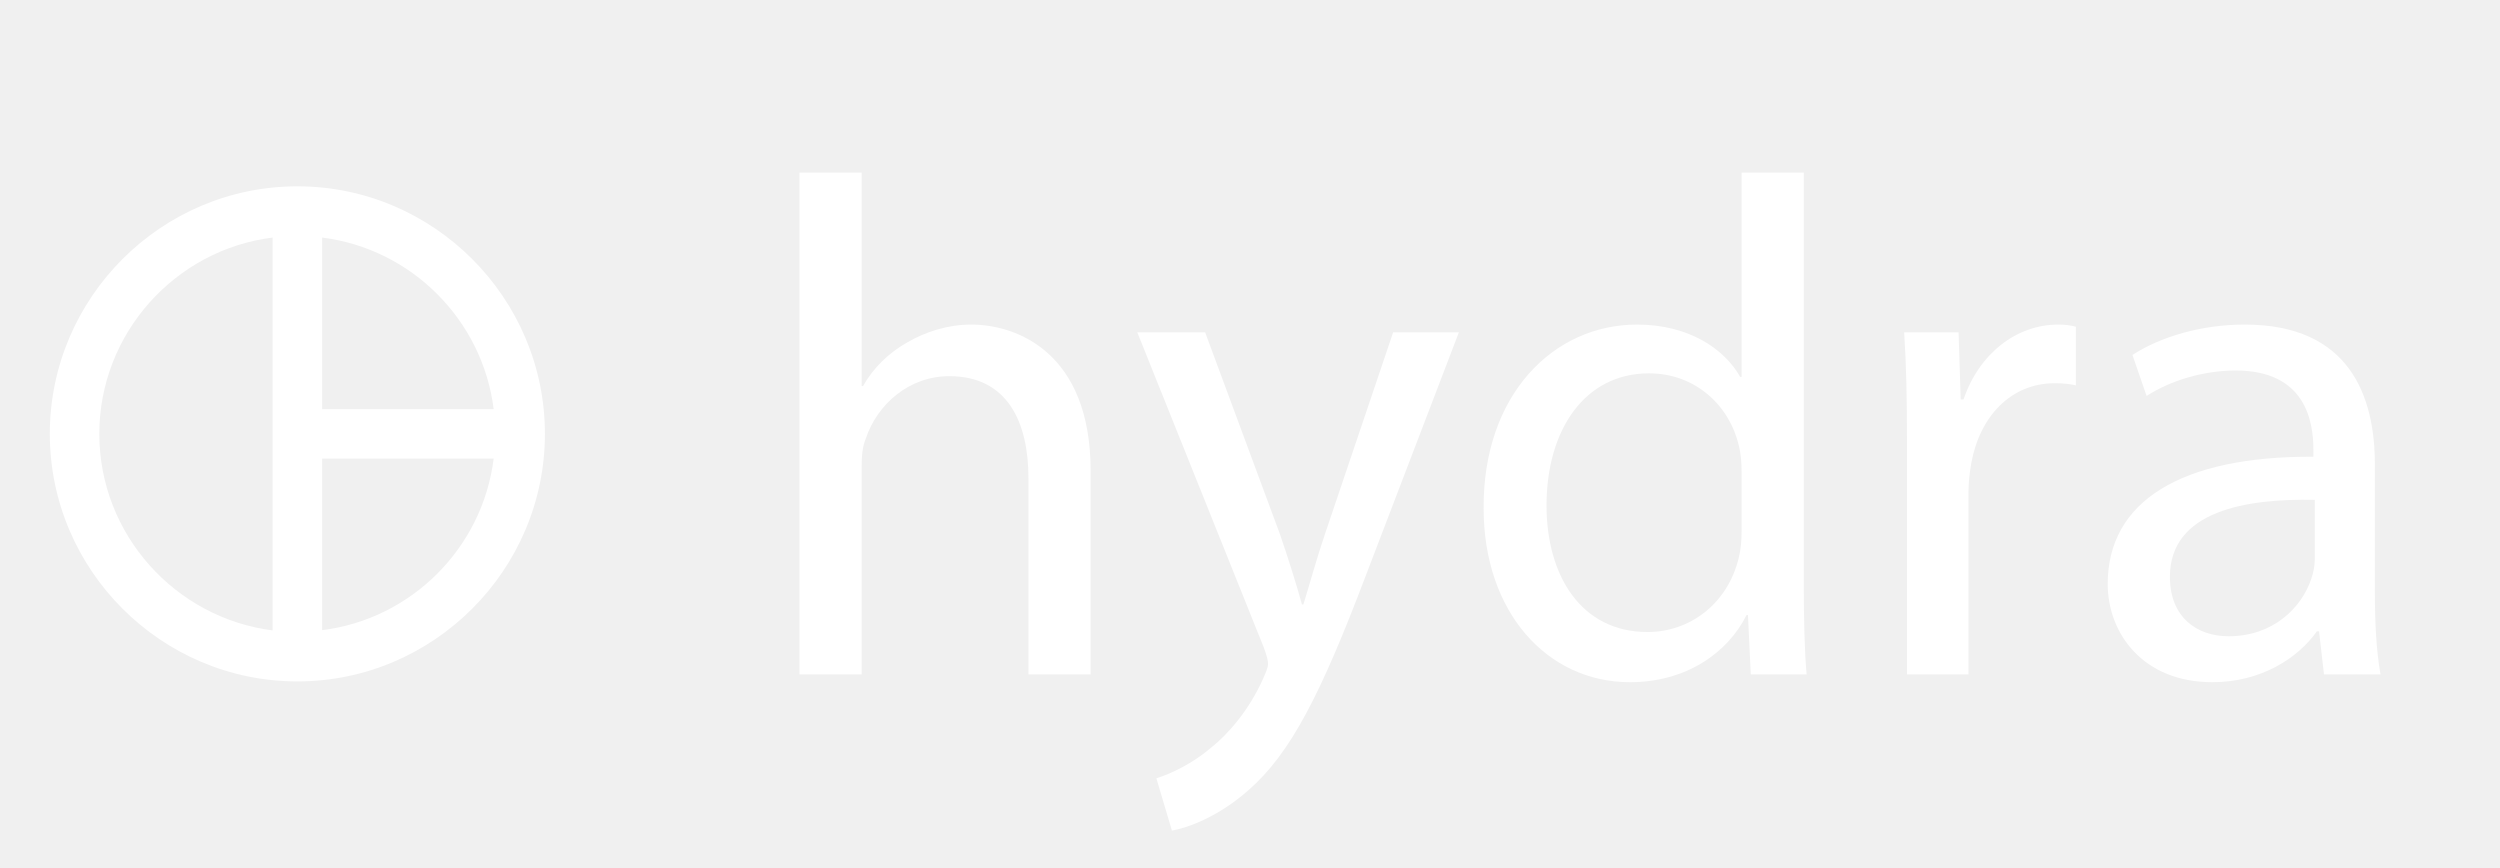
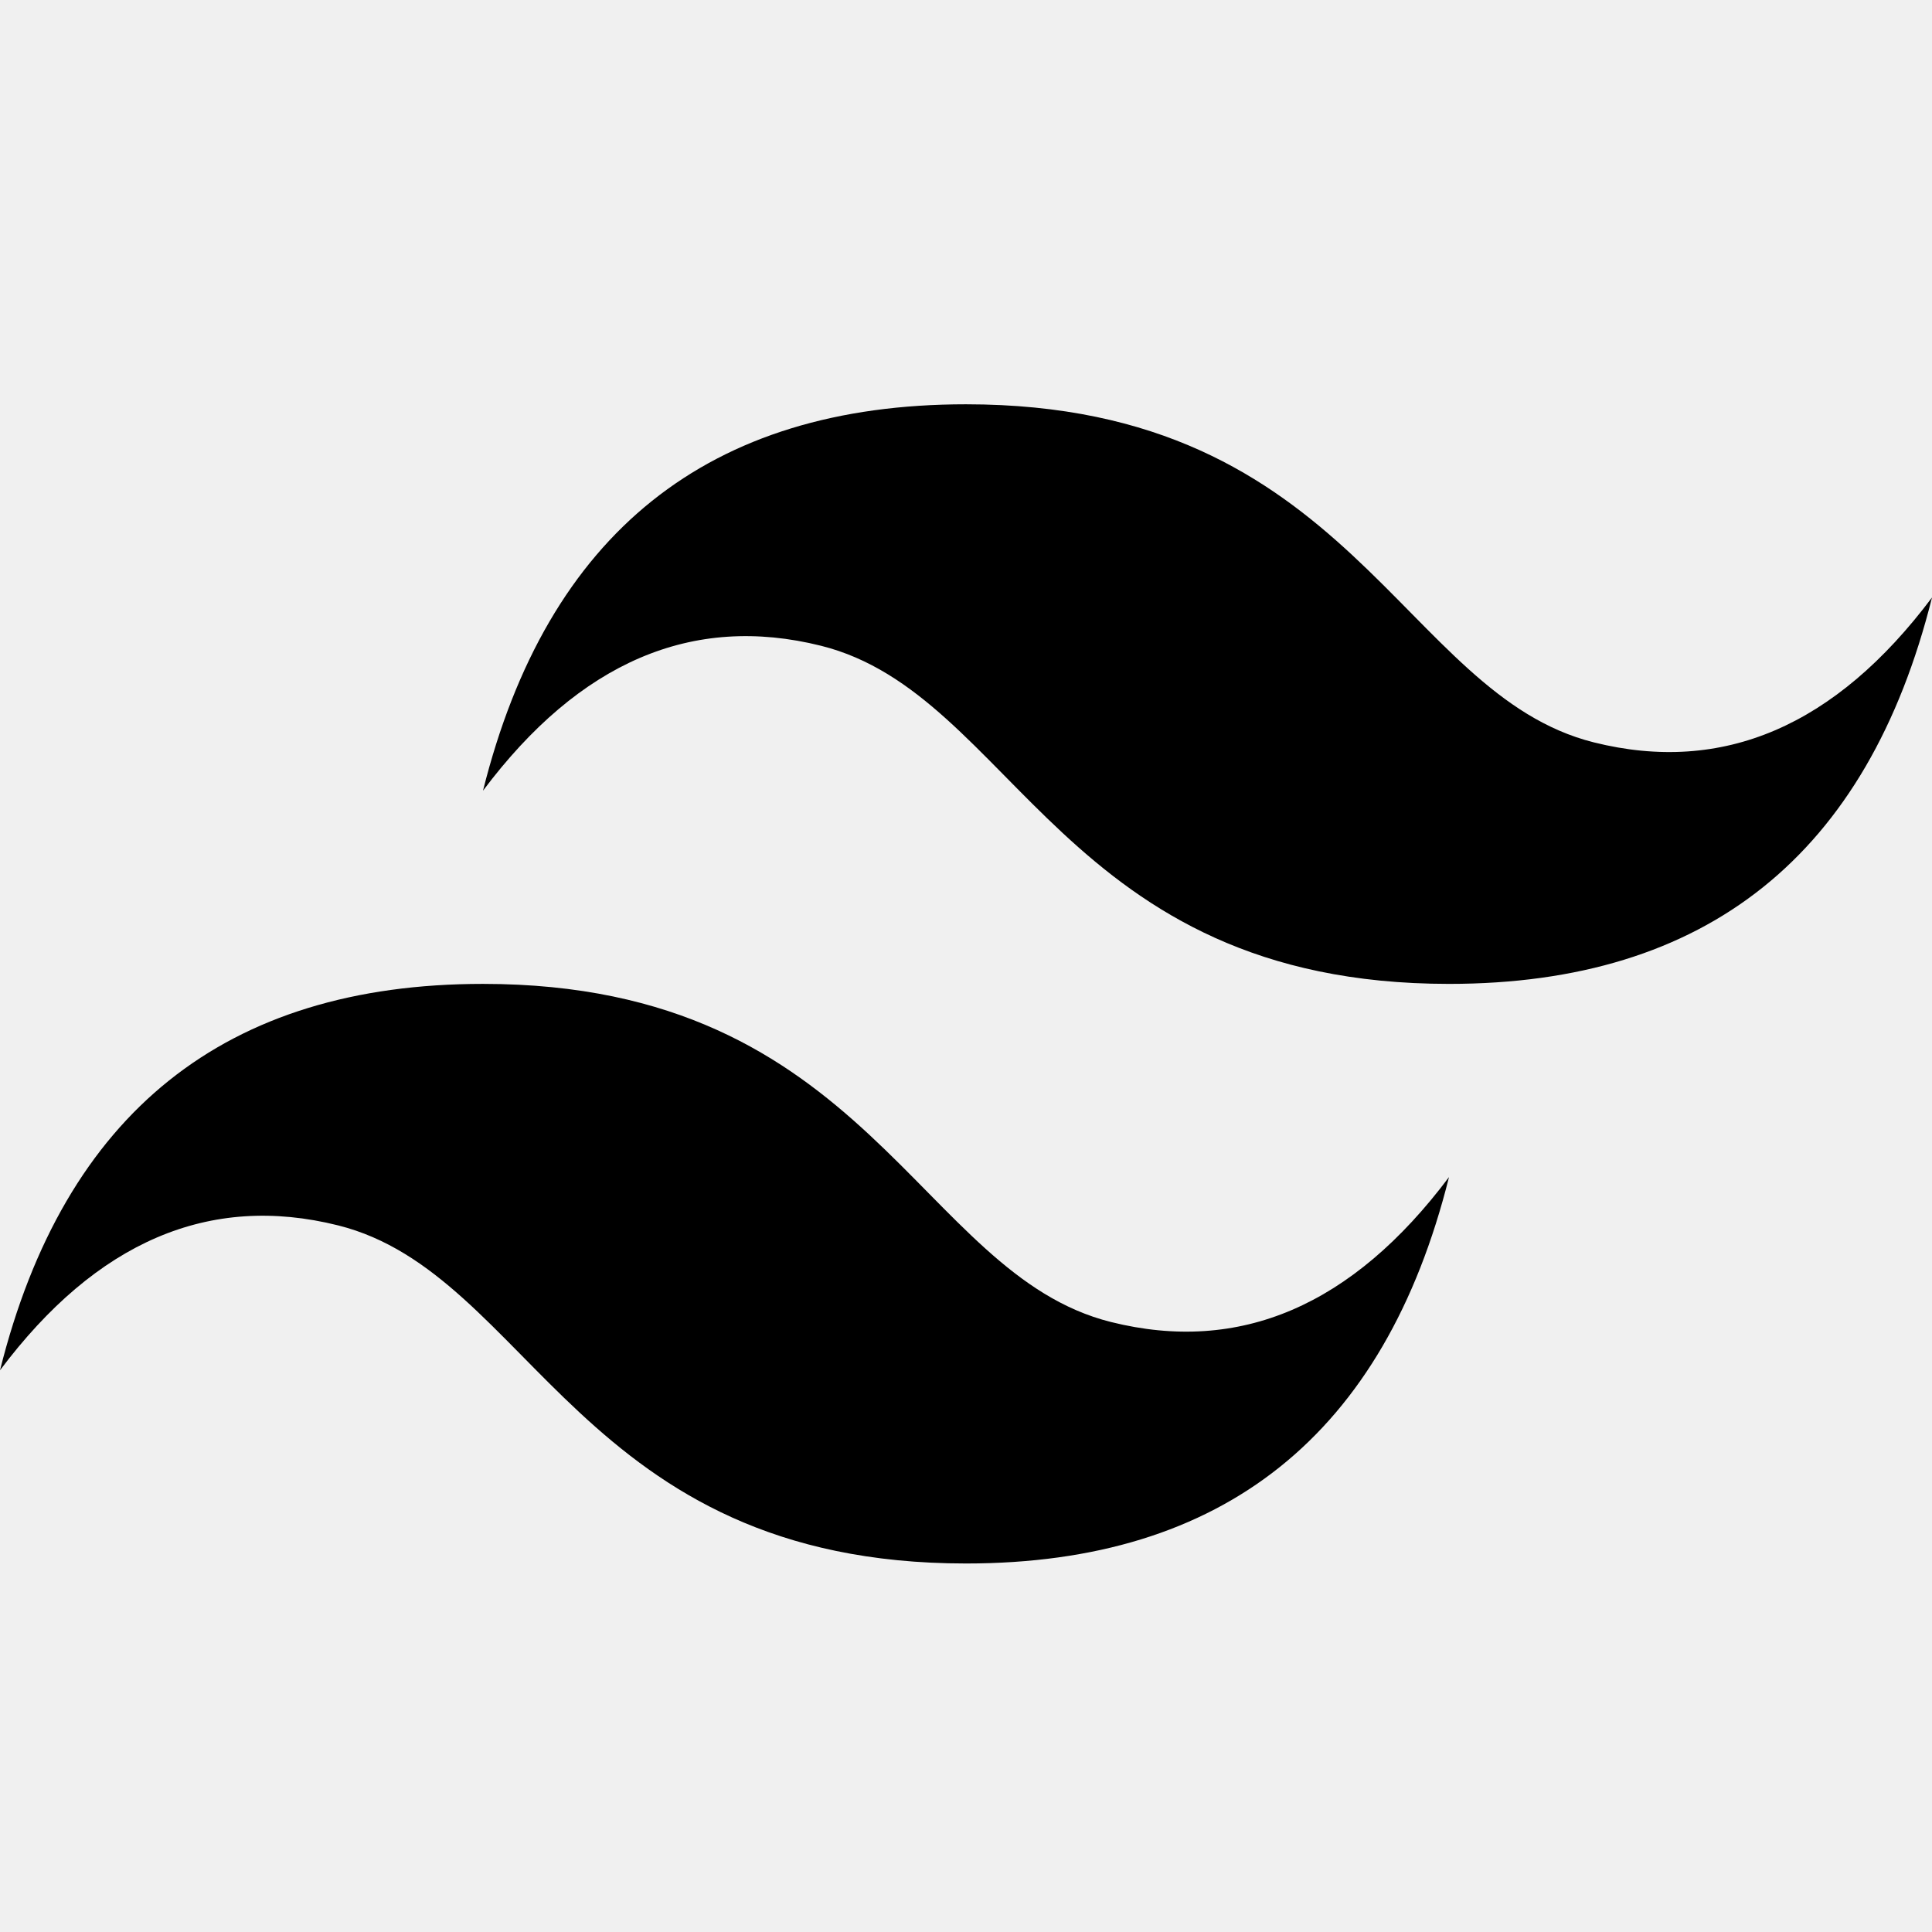
- <svg xmlns="http://www.w3.org/2000/svg" fill="#ffffff" width="357.25px" height="124px" viewBox="0 0 357.25 124">
-   <path d="M42.493,26.625C23.037,26.625,7.118,42.544,7.118,62s15.919,35.375,35.375,35.375S77.868,81.456,77.868,62 S61.949,26.625,42.493,26.625z M46.03,33.947c12.769,1.592,22.925,11.779,24.514,24.516H46.03V33.947z M14.193,62 c0-14.361,10.858-26.318,24.763-28.053v56.139C25.052,88.316,14.193,76.363,14.193,62z M46.03,90.051V65.537h24.514 C68.955,78.307,58.799,88.462,46.03,90.051z" />
-   <path d="M114.24,24.666h8.888v30.502h0.202c1.414-2.525,3.636-4.747,6.363-6.262 c2.626-1.516,5.757-2.525,9.09-2.525c6.564,0,17.068,4.04,17.068,20.906v29.088h-8.888V68.298c0-7.878-2.929-14.544-11.312-14.544 c-5.757,0-10.302,4.04-11.917,8.888c-0.505,1.212-0.606,2.525-0.606,4.242v29.491h-8.888V24.666z" />
-   <path d="M172.215,47.492l10.705,28.885c1.111,3.232,2.323,7.07,3.131,9.999h0.203 c0.908-2.929,1.918-6.666,3.131-10.2l9.695-28.684h9.393l-13.332,34.844c-6.362,16.766-10.705,25.351-16.765,30.603 c-4.343,3.838-8.686,5.354-10.908,5.757l-2.222-7.474c2.222-0.707,5.151-2.121,7.777-4.343c2.424-1.919,5.454-5.353,7.474-9.897 c0.404-0.909,0.707-1.616,0.707-2.121s-0.201-1.212-0.605-2.323l-18.079-45.045H172.215z" />
-   <path d="M257.761,24.666V83.75c0,4.343,0.101,9.292,0.404,12.625h-7.979l-0.403-8.483h-0.202 c-2.727,5.453-8.686,9.595-16.664,9.595c-11.817,0-20.907-9.999-20.907-24.846c-0.101-16.261,9.999-26.26,21.917-26.26 c7.474,0,12.523,3.535,14.745,7.474h0.202V24.666H257.761z M248.873,67.389c0-1.111-0.102-2.626-0.404-3.737 c-1.312-5.655-6.16-10.302-12.826-10.302c-9.191,0-14.645,8.08-14.645,18.887c0,9.898,4.848,18.079,14.442,18.079 c5.959,0,11.413-3.939,13.028-10.605c0.303-1.212,0.404-2.424,0.404-3.838V67.389z" />
-   <path d="M272.508,62.743c0-5.758-0.102-10.706-0.404-15.251h7.776l0.304,9.595h0.403 c2.222-6.565,7.575-10.706,13.534-10.706c1.01,0,1.717,0.102,2.524,0.303v8.383c-0.909-0.201-1.817-0.303-3.03-0.303 c-6.262,0-10.705,4.747-11.918,11.413c-0.201,1.212-0.403,2.626-0.403,4.141v26.058h-8.786V62.743z" />
-   <path d="M332.098,96.375l-0.707-6.161h-0.304c-2.727,3.838-7.979,7.272-14.948,7.272 c-9.896,0-14.947-6.969-14.947-14.039c0-11.816,10.504-18.28,29.391-18.18v-1.01c0-4.04-1.111-11.312-11.109-11.312 c-4.545,0-9.292,1.413-12.727,3.636l-2.02-5.858c4.04-2.626,9.898-4.343,16.059-4.343c14.947,0,18.584,10.201,18.584,19.998v18.28 c0,4.242,0.201,8.383,0.808,11.716H332.098z M330.784,71.429c-9.696-0.202-20.704,1.515-20.704,11.009 c0,5.757,3.838,8.483,8.383,8.483c6.362,0,10.402-4.04,11.816-8.181c0.303-0.909,0.505-1.919,0.505-2.828V71.429z" />
+ <svg xmlns="http://www.w3.org/2000/svg" width="54" height="54" viewBox="0 0 54 54" class="fill-current h-8 w-8 mr-2">
+   <path d="M13.5 22.1c1.8-7.2 6.3-10.8 13.5-10.8 10.8 0 12.15 8.1 17.55 9.45 3.6.9 6.75-.45 9.45-4.05-1.8 7.2-6.3 10.8-13.5 10.8-10.8 0-12.15-8.1-17.55-9.45-3.6-.9-6.75.45-9.45 4.05zM0 38.3c1.8-7.2 6.3-10.8 13.5-10.8 10.8 0 12.15 8.1 17.55 9.45 3.6.9 6.75-.45 9.45-4.05-1.8 7.2-6.3 10.8-13.5 10.8-10.8 0-12.15-8.1-17.55-9.45-3.6-.9-6.75.45-9.45 4.05z" />
</svg>
